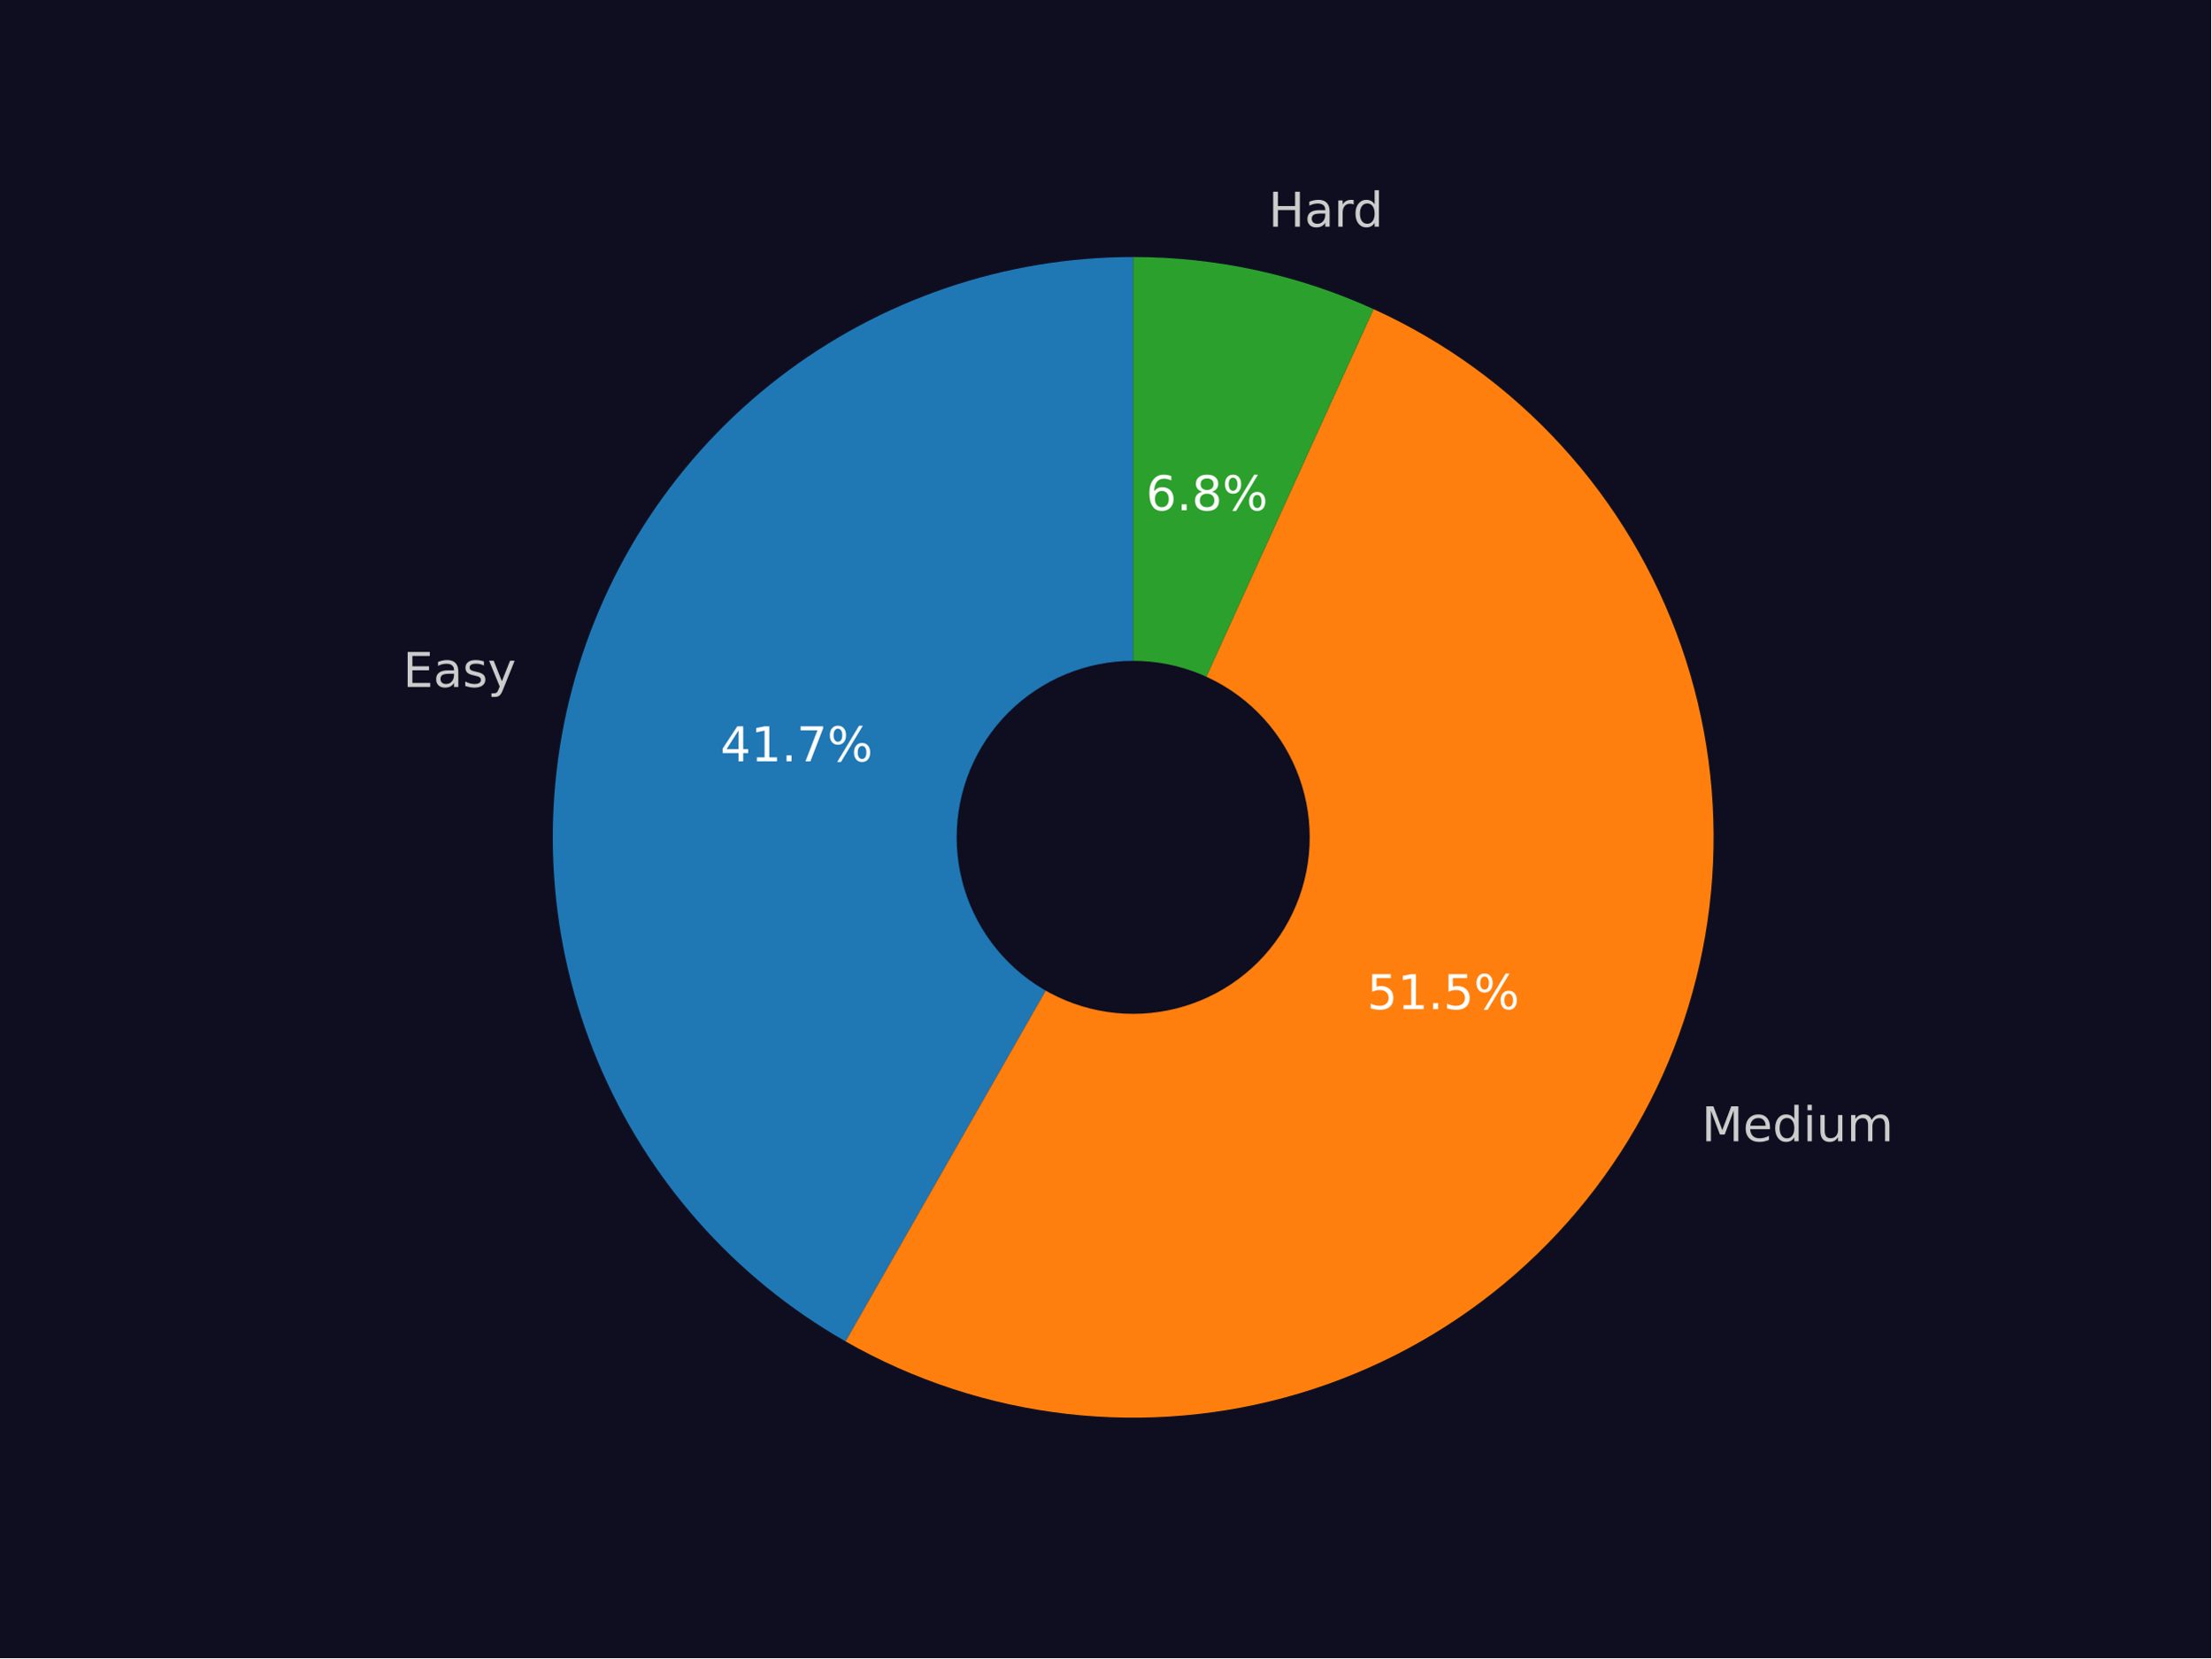
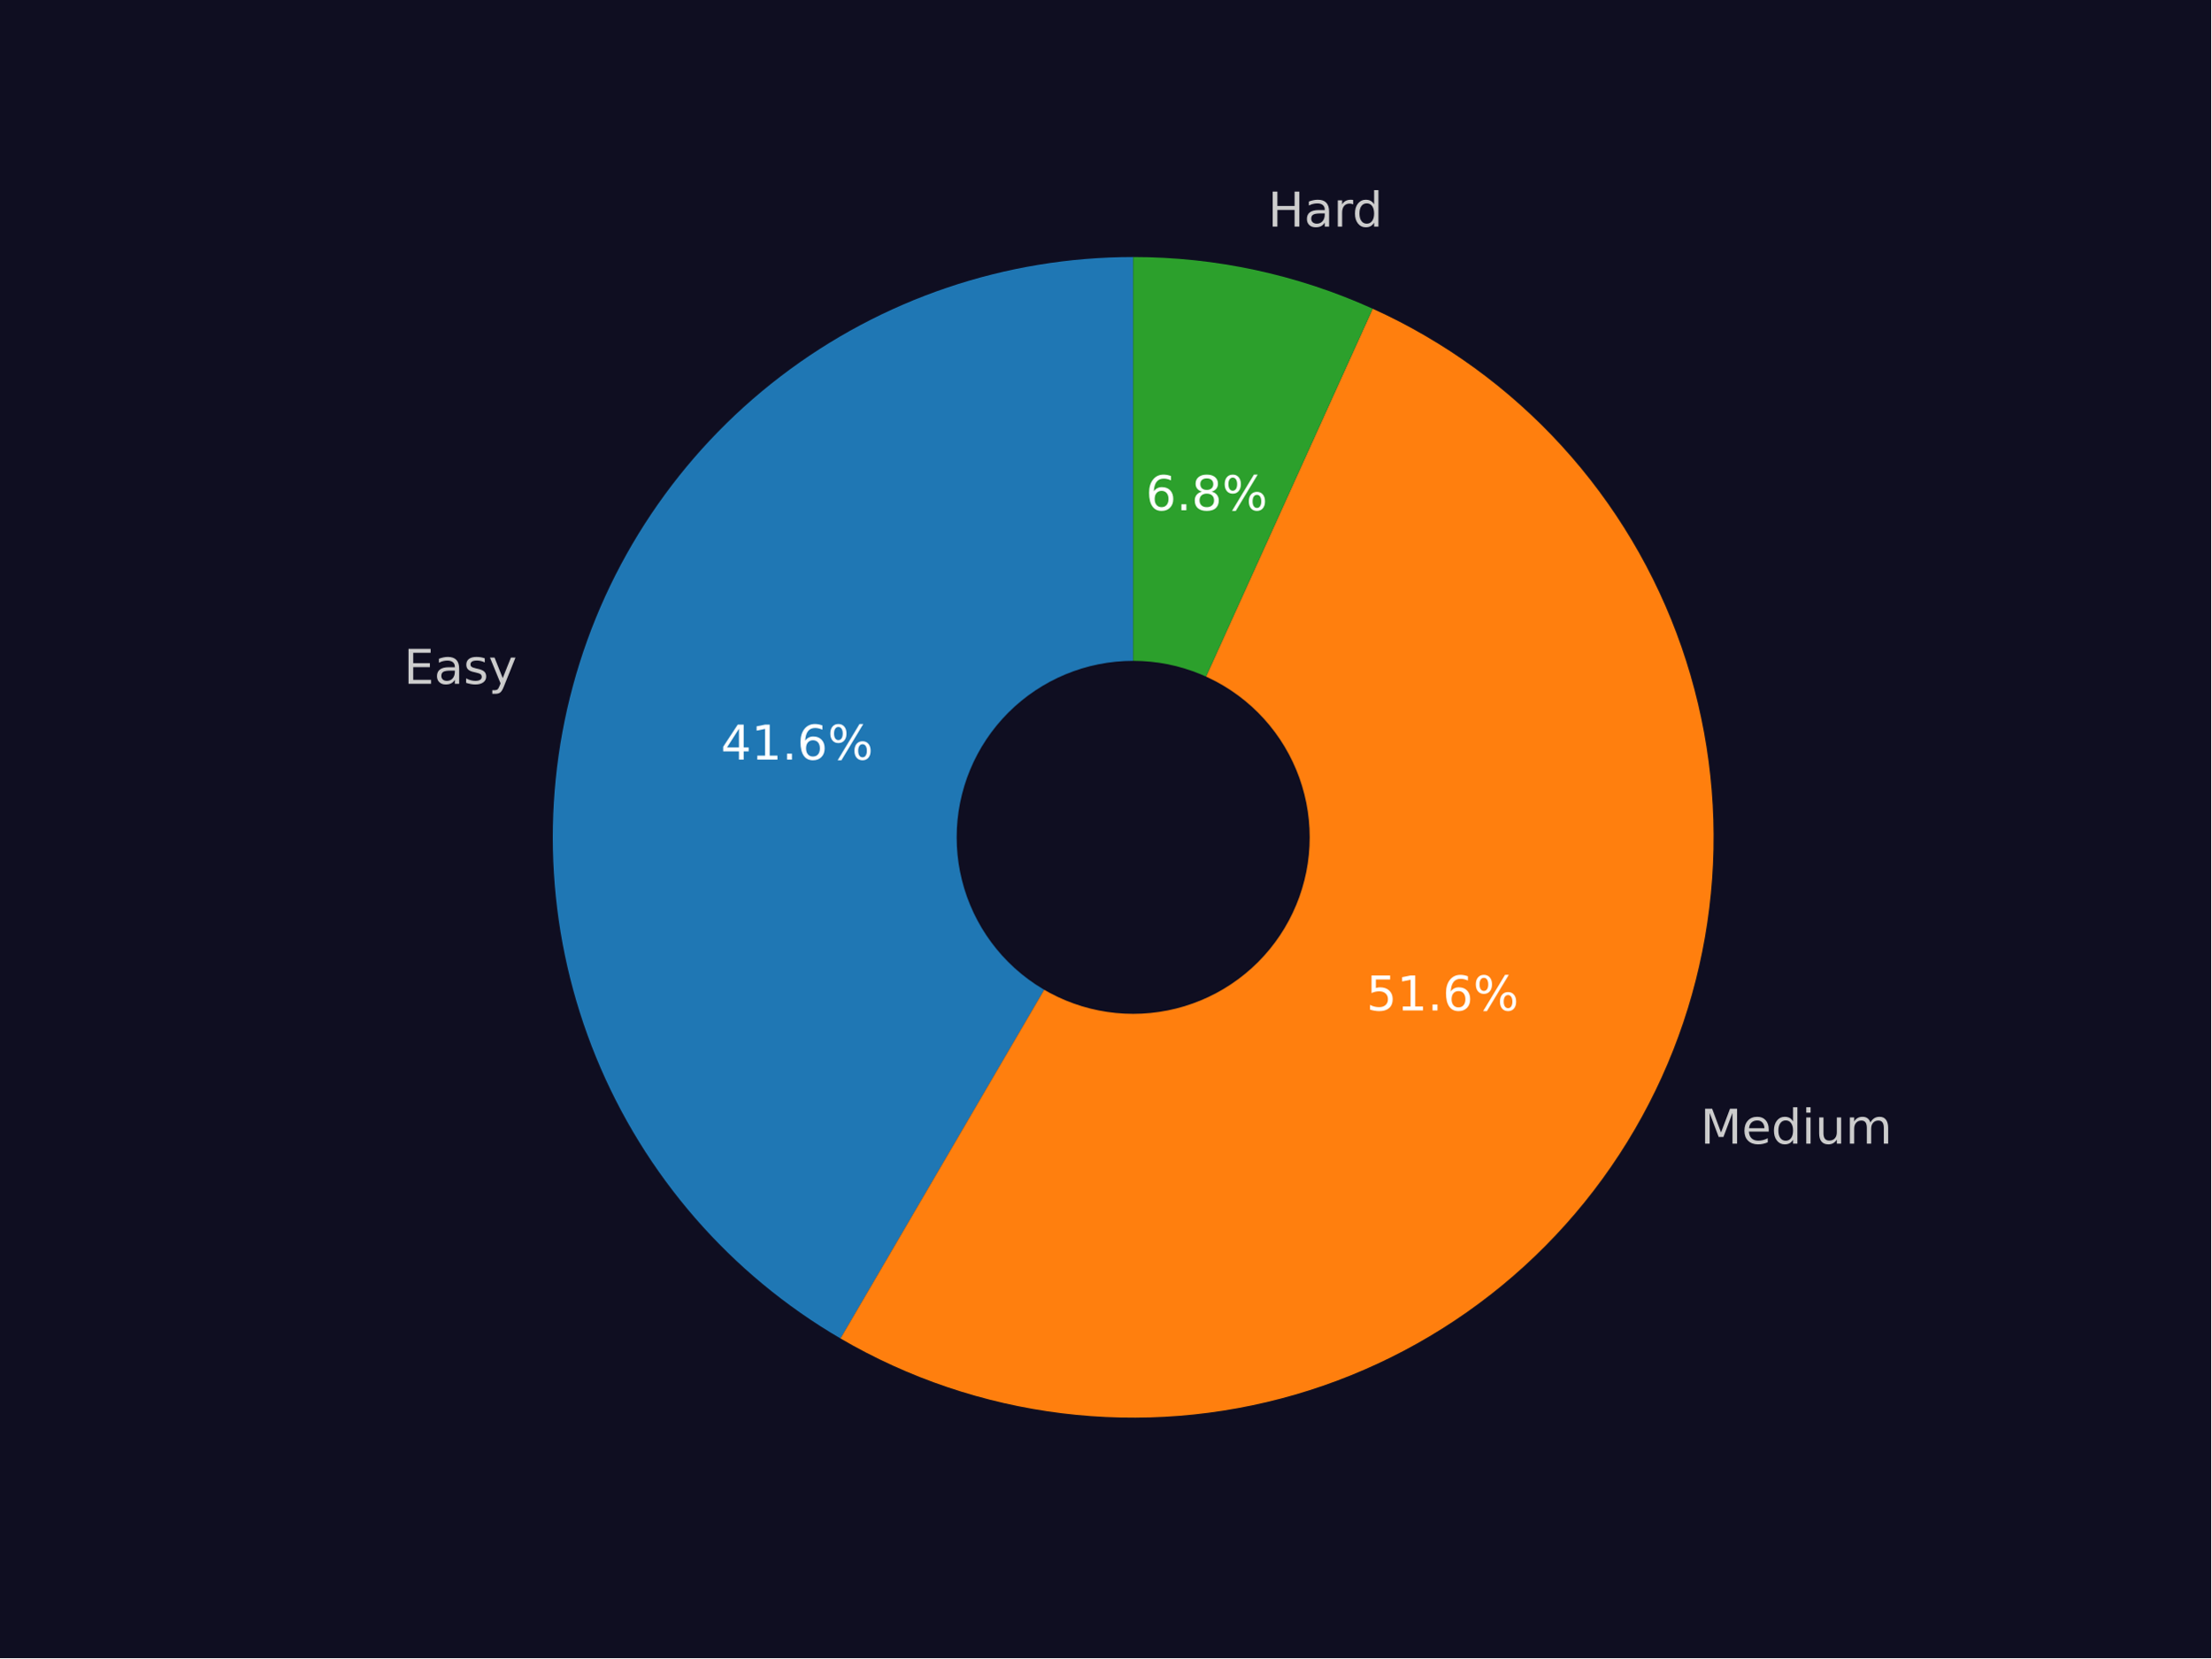
<svg xmlns="http://www.w3.org/2000/svg" xmlns:xlink="http://www.w3.org/1999/xlink" width="460.8pt" height="345.6pt" viewBox="0 0 460.8 345.6" version="1.1">
  <defs>
    <style type="text/css">*{stroke-linejoin: round; stroke-linecap: butt}</style>
  </defs>
  <g id="figure_1">
    <g id="patch_1">
      <path d="M 0 345.6  L 460.8 345.6  L 460.8 0  L 0 0  z " style="fill: #0f0e21" />
    </g>
    <g id="axes_1">
      <g id="patch_2">
-         <path d="M 236.159 53.568  C 209.484 53.568 183.544 62.392 162.402 78.658  C 141.26 94.923 126.08 117.735 119.242 143.518  C 112.403 169.302 114.282 196.638 124.584 221.243  C 134.886 245.849 153.044 266.369 176.213 279.589  L 236.159 174.528  z " style="fill: #1f77b4" />
+         <path d="M 236.159 53.568  C 209.589 53.568 183.745 62.323 162.645 78.471  C 141.545 94.619 126.343 117.278 119.401 142.926  C 112.459 168.573 114.157 195.807 124.232 220.393  C 134.307 244.979 152.207 265.573 175.15 278.975  L 236.159 174.528  z " style="fill: #1f77b4" />
      </g>
      <g id="patch_3">
-         <path d="M 176.213 279.589  C 190.414 287.691 206.111 292.832 222.354 294.698  C 238.598 296.564 255.052 295.117 270.72 290.446  C 286.389 285.774 300.949 277.974 313.518 267.517  C 326.087 257.061 336.407 244.164 343.852 229.607  C 351.297 215.05 355.714 199.134 356.835 182.823  C 357.956 166.511 355.758 150.14 350.375 134.702  C 344.992 119.263 336.534 105.076 325.513 92.998  C 314.493 80.92 301.137 71.201 286.256 64.429  L 236.159 174.528  z " style="fill: #ff7f0e" />
+         <path d="M 175.15 278.975  C 189.32 287.252 205.027 292.559 221.313 294.573  C 237.599 296.588 254.126 295.267 269.885 290.691  C 285.644 286.116 300.309 278.381 312.984 267.958  C 325.66 257.536 336.083 244.642 343.617 230.064  C 351.151 215.486 355.641 199.526 356.811 183.157  C 357.982 166.789 355.81 150.352 350.427 134.85  C 345.044 119.348 336.562 105.102 325.499 92.982  C 314.436 80.862 301.021 71.118 286.074 64.347  L 236.159 174.528  z " style="fill: #ff7f0e" />
      </g>
      <g id="patch_4">
-         <path d="M 286.256 64.429  C 278.412 60.861 270.211 58.14 261.789 56.315  C 253.368 54.489 244.776 53.568 236.16 53.568  L 236.159 174.528  z " style="fill: #2ca02c" />
+         <path d="M 286.074 64.347  C 278.255 60.805 270.082 58.105 261.692 56.293  C 253.302 54.482 244.743 53.568 236.159 53.568  L 236.159 174.528  z " style="fill: #2ca02c" />
      </g>
      <g id="patch_5">
-         <path d="M 236.159 210.816  C 245.783 210.816 255.014 206.992 261.819 200.188  C 268.624 193.383 272.447 184.152 272.447 174.528  C 272.447 164.904 268.624 155.673 261.819 148.869  C 255.014 142.064 245.783 138.24 236.159 138.24  C 226.536 138.24 217.305 142.064 210.5 148.869  C 203.695 155.673 199.871 164.904 199.871 174.528  C 199.871 184.152 203.695 193.383 210.5 200.188  C 217.305 206.992 226.536 210.816 236.159 210.816  z " clip-path="url(#pdfa0f1cceb)" style="fill: #0f0e21; stroke: #0f0e21; stroke-linejoin: miter" />
+         <path d="M 236.159 210.816  C 245.783 210.816 255.014 206.992 261.819 200.188  C 268.624 193.383 272.447 184.152 272.447 174.528  C 272.447 164.904 268.624 155.674 261.819 148.869  C 255.014 142.064 245.783 138.24 236.159 138.24  C 226.536 138.24 217.305 142.064 210.5 148.869  C 203.695 155.674 199.871 164.904 199.871 174.528  C 199.871 184.152 203.695 193.383 210.5 200.188  C 217.305 206.992 226.536 210.816 236.159 210.816  z " clip-path="url(#pbab8dda222)" style="fill: #0f0e21; stroke: #0f0e21; stroke-linejoin: miter" />
      </g>
      <g id="matplotlib.axis_1" />
      <g id="matplotlib.axis_2" />
      <g id="text_1">
-         <g style="fill: #cccccc" transform="translate(83.97513 143.1767) scale(0.1 -0.1)">
+         <g style="fill: #cccccc" transform="translate(84.14984 142.5247) scale(0.1 -0.1)">
          <defs>
            <path id="DejaVuSans-45" d="M 628 4666  L 3578 4666  L 3578 4134  L 1259 4134  L 1259 2753  L 3481 2753  L 3481 2222  L 1259 2222  L 1259 531  L 3634 531  L 3634 0  L 628 0  L 628 4666  z " transform="scale(0.015625)" />
            <path id="DejaVuSans-61" d="M 2194 1759  Q 1497 1759 1228 1600  Q 959 1441 959 1056  Q 959 750 1161 570  Q 1363 391 1709 391  Q 2188 391 2477 730  Q 2766 1069 2766 1631  L 2766 1759  L 2194 1759  z M 3341 1997  L 3341 0  L 2766 0  L 2766 531  Q 2569 213 2275 61  Q 1981 -91 1556 -91  Q 1019 -91 701 211  Q 384 513 384 1019  Q 384 1609 779 1909  Q 1175 2209 1959 2209  L 2766 2209  L 2766 2266  Q 2766 2663 2505 2880  Q 2244 3097 1772 3097  Q 1472 3097 1187 3025  Q 903 2953 641 2809  L 641 3341  Q 956 3463 1253 3523  Q 1550 3584 1831 3584  Q 2591 3584 2966 3190  Q 3341 2797 3341 1997  z " transform="scale(0.015625)" />
            <path id="DejaVuSans-73" d="M 2834 3397  L 2834 2853  Q 2591 2978 2328 3040  Q 2066 3103 1784 3103  Q 1356 3103 1142 2972  Q 928 2841 928 2578  Q 928 2378 1081 2264  Q 1234 2150 1697 2047  L 1894 2003  Q 2506 1872 2764 1633  Q 3022 1394 3022 966  Q 3022 478 2636 193  Q 2250 -91 1575 -91  Q 1294 -91 989 -36  Q 684 19 347 128  L 347 722  Q 666 556 975 473  Q 1284 391 1588 391  Q 1994 391 2212 530  Q 2431 669 2431 922  Q 2431 1156 2273 1281  Q 2116 1406 1581 1522  L 1381 1569  Q 847 1681 609 1914  Q 372 2147 372 2553  Q 372 3047 722 3315  Q 1072 3584 1716 3584  Q 2034 3584 2315 3537  Q 2597 3491 2834 3397  z " transform="scale(0.015625)" />
            <path id="DejaVuSans-79" d="M 2059 -325  Q 1816 -950 1584 -1140  Q 1353 -1331 966 -1331  L 506 -1331  L 506 -850  L 844 -850  Q 1081 -850 1212 -737  Q 1344 -625 1503 -206  L 1606 56  L 191 3500  L 800 3500  L 1894 763  L 2988 3500  L 3597 3500  L 2059 -325  z " transform="scale(0.015625)" />
          </defs>
          <use xlink:href="#DejaVuSans-45" />
          <use xlink:href="#DejaVuSans-61" x="63.184" />
          <use xlink:href="#DejaVuSans-73" x="124.463" />
          <use xlink:href="#DejaVuSans-79" x="176.562" />
        </g>
      </g>
      <g id="text_2">
-         <g style="fill: #ffffff" transform="translate(150.1253 158.6816) scale(0.1 -0.1)">
+         <g style="fill: #ffffff" transform="translate(150.2206 158.3259) scale(0.1 -0.1)">
          <defs>
            <path id="DejaVuSans-34" d="M 2419 4116  L 825 1625  L 2419 1625  L 2419 4116  z M 2253 4666  L 3047 4666  L 3047 1625  L 3713 1625  L 3713 1100  L 3047 1100  L 3047 0  L 2419 0  L 2419 1100  L 313 1100  L 313 1709  L 2253 4666  z " transform="scale(0.015625)" />
            <path id="DejaVuSans-31" d="M 794 531  L 1825 531  L 1825 4091  L 703 3866  L 703 4441  L 1819 4666  L 2450 4666  L 2450 531  L 3481 531  L 3481 0  L 794 0  L 794 531  z " transform="scale(0.015625)" />
            <path id="DejaVuSans-2e" d="M 684 794  L 1344 794  L 1344 0  L 684 0  L 684 794  z " transform="scale(0.015625)" />
-             <path id="DejaVuSans-37" d="M 525 4666  L 3525 4666  L 3525 4397  L 1831 0  L 1172 0  L 2766 4134  L 525 4134  L 525 4666  z " transform="scale(0.015625)" />
+             <path id="DejaVuSans-36" d="M 2113 2584  Q 1688 2584 1439 2293  Q 1191 2003 1191 1497  Q 1191 994 1439 701  Q 1688 409 2113 409  Q 2538 409 2786 701  Q 3034 994 3034 1497  Q 3034 2003 2786 2293  Q 2538 2584 2113 2584  z M 3366 4563  L 3366 3988  Q 3128 4100 2886 4159  Q 2644 4219 2406 4219  Q 1781 4219 1451 3797  Q 1122 3375 1075 2522  Q 1259 2794 1537 2939  Q 1816 3084 2150 3084  Q 2853 3084 3261 2657  Q 3669 2231 3669 1497  Q 3669 778 3244 343  Q 2819 -91 2113 -91  Q 1303 -91 875 529  Q 447 1150 447 2328  Q 447 3434 972 4092  Q 1497 4750 2381 4750  Q 2619 4750 2861 4703  Q 3103 4656 3366 4563  z " transform="scale(0.015625)" />
            <path id="DejaVuSans-25" d="M 4653 2053  Q 4381 2053 4226 1822  Q 4072 1591 4072 1178  Q 4072 772 4226 539  Q 4381 306 4653 306  Q 4919 306 5073 539  Q 5228 772 5228 1178  Q 5228 1588 5073 1820  Q 4919 2053 4653 2053  z M 4653 2450  Q 5147 2450 5437 2106  Q 5728 1763 5728 1178  Q 5728 594 5436 251  Q 5144 -91 4653 -91  Q 4153 -91 3862 251  Q 3572 594 3572 1178  Q 3572 1766 3864 2108  Q 4156 2450 4653 2450  z M 1428 4353  Q 1159 4353 1004 4120  Q 850 3888 850 3481  Q 850 3069 1003 2837  Q 1156 2606 1428 2606  Q 1700 2606 1854 2837  Q 2009 3069 2009 3481  Q 2009 3884 1853 4118  Q 1697 4353 1428 4353  z M 4250 4750  L 4750 4750  L 1831 -91  L 1331 -91  L 4250 4750  z M 1428 4750  Q 1922 4750 2215 4408  Q 2509 4066 2509 3481  Q 2509 2891 2217 2550  Q 1925 2209 1428 2209  Q 931 2209 642 2551  Q 353 2894 353 3481  Q 353 4063 643 4406  Q 934 4750 1428 4750  z " transform="scale(0.015625)" />
          </defs>
          <use xlink:href="#DejaVuSans-34" />
          <use xlink:href="#DejaVuSans-31" x="63.623" />
          <use xlink:href="#DejaVuSans-2e" x="127.246" />
-           <use xlink:href="#DejaVuSans-37" x="159.033" />
+           <use xlink:href="#DejaVuSans-36" x="159.033" />
          <use xlink:href="#DejaVuSans-25" x="222.656" />
        </g>
      </g>
      <g id="text_3">
-         <g style="fill: #cccccc" transform="translate(354.621 237.8743) scale(0.1 -0.1)">
+         <g style="fill: #cccccc" transform="translate(354.3626 238.3769) scale(0.1 -0.1)">
          <defs>
            <path id="DejaVuSans-4d" d="M 628 4666  L 1569 4666  L 2759 1491  L 3956 4666  L 4897 4666  L 4897 0  L 4281 0  L 4281 4097  L 3078 897  L 2444 897  L 1241 4097  L 1241 0  L 628 0  L 628 4666  z " transform="scale(0.015625)" />
            <path id="DejaVuSans-65" d="M 3597 1894  L 3597 1613  L 953 1613  Q 991 1019 1311 708  Q 1631 397 2203 397  Q 2534 397 2845 478  Q 3156 559 3463 722  L 3463 178  Q 3153 47 2828 -22  Q 2503 -91 2169 -91  Q 1331 -91 842 396  Q 353 884 353 1716  Q 353 2575 817 3079  Q 1281 3584 2069 3584  Q 2775 3584 3186 3129  Q 3597 2675 3597 1894  z M 3022 2063  Q 3016 2534 2758 2815  Q 2500 3097 2075 3097  Q 1594 3097 1305 2825  Q 1016 2553 972 2059  L 3022 2063  z " transform="scale(0.015625)" />
            <path id="DejaVuSans-64" d="M 2906 2969  L 2906 4863  L 3481 4863  L 3481 0  L 2906 0  L 2906 525  Q 2725 213 2448 61  Q 2172 -91 1784 -91  Q 1150 -91 751 415  Q 353 922 353 1747  Q 353 2572 751 3078  Q 1150 3584 1784 3584  Q 2172 3584 2448 3432  Q 2725 3281 2906 2969  z M 947 1747  Q 947 1113 1208 752  Q 1469 391 1925 391  Q 2381 391 2643 752  Q 2906 1113 2906 1747  Q 2906 2381 2643 2742  Q 2381 3103 1925 3103  Q 1469 3103 1208 2742  Q 947 2381 947 1747  z " transform="scale(0.015625)" />
            <path id="DejaVuSans-69" d="M 603 3500  L 1178 3500  L 1178 0  L 603 0  L 603 3500  z M 603 4863  L 1178 4863  L 1178 4134  L 603 4134  L 603 4863  z " transform="scale(0.015625)" />
            <path id="DejaVuSans-75" d="M 544 1381  L 544 3500  L 1119 3500  L 1119 1403  Q 1119 906 1312 657  Q 1506 409 1894 409  Q 2359 409 2629 706  Q 2900 1003 2900 1516  L 2900 3500  L 3475 3500  L 3475 0  L 2900 0  L 2900 538  Q 2691 219 2414 64  Q 2138 -91 1772 -91  Q 1169 -91 856 284  Q 544 659 544 1381  z M 1991 3584  L 1991 3584  z " transform="scale(0.015625)" />
            <path id="DejaVuSans-6d" d="M 3328 2828  Q 3544 3216 3844 3400  Q 4144 3584 4550 3584  Q 5097 3584 5394 3201  Q 5691 2819 5691 2113  L 5691 0  L 5113 0  L 5113 2094  Q 5113 2597 4934 2840  Q 4756 3084 4391 3084  Q 3944 3084 3684 2787  Q 3425 2491 3425 1978  L 3425 0  L 2847 0  L 2847 2094  Q 2847 2600 2669 2842  Q 2491 3084 2119 3084  Q 1678 3084 1418 2786  Q 1159 2488 1159 1978  L 1159 0  L 581 0  L 581 3500  L 1159 3500  L 1159 2956  Q 1356 3278 1631 3431  Q 1906 3584 2284 3584  Q 2666 3584 2933 3390  Q 3200 3197 3328 2828  z " transform="scale(0.015625)" />
          </defs>
          <use xlink:href="#DejaVuSans-4d" />
          <use xlink:href="#DejaVuSans-65" x="86.279" />
          <use xlink:href="#DejaVuSans-64" x="147.803" />
          <use xlink:href="#DejaVuSans-69" x="211.279" />
          <use xlink:href="#DejaVuSans-75" x="239.062" />
          <use xlink:href="#DejaVuSans-6d" x="302.441" />
        </g>
      </g>
      <g id="text_4">
-         <g style="fill: #ffffff" transform="translate(284.8913 210.3348) scale(0.1 -0.1)">
+         <g style="fill: #ffffff" transform="translate(284.7503 210.609) scale(0.1 -0.1)">
          <defs>
            <path id="DejaVuSans-35" d="M 691 4666  L 3169 4666  L 3169 4134  L 1269 4134  L 1269 2991  Q 1406 3038 1543 3061  Q 1681 3084 1819 3084  Q 2600 3084 3056 2656  Q 3513 2228 3513 1497  Q 3513 744 3044 326  Q 2575 -91 1722 -91  Q 1428 -91 1123 -41  Q 819 9 494 109  L 494 744  Q 775 591 1075 516  Q 1375 441 1709 441  Q 2250 441 2565 725  Q 2881 1009 2881 1497  Q 2881 1984 2565 2268  Q 2250 2553 1709 2553  Q 1456 2553 1204 2497  Q 953 2441 691 2322  L 691 4666  z " transform="scale(0.015625)" />
          </defs>
          <use xlink:href="#DejaVuSans-35" />
          <use xlink:href="#DejaVuSans-31" x="63.623" />
          <use xlink:href="#DejaVuSans-2e" x="127.246" />
-           <use xlink:href="#DejaVuSans-35" x="159.033" />
+           <use xlink:href="#DejaVuSans-36" x="159.033" />
          <use xlink:href="#DejaVuSans-25" x="222.656" />
        </g>
      </g>
      <g id="text_5">
-         <g style="fill: #cccccc" transform="translate(264.3525 47.25255) scale(0.1 -0.1)">
+         <g style="fill: #cccccc" transform="translate(264.245 47.22931) scale(0.1 -0.1)">
          <defs>
            <path id="DejaVuSans-48" d="M 628 4666  L 1259 4666  L 1259 2753  L 3553 2753  L 3553 4666  L 4184 4666  L 4184 0  L 3553 0  L 3553 2222  L 1259 2222  L 1259 0  L 628 0  L 628 4666  z " transform="scale(0.015625)" />
            <path id="DejaVuSans-72" d="M 2631 2963  Q 2534 3019 2420 3045  Q 2306 3072 2169 3072  Q 1681 3072 1420 2755  Q 1159 2438 1159 1844  L 1159 0  L 581 0  L 581 3500  L 1159 3500  L 1159 2956  Q 1341 3275 1631 3429  Q 1922 3584 2338 3584  Q 2397 3584 2469 3576  Q 2541 3569 2628 3553  L 2631 2963  z " transform="scale(0.015625)" />
          </defs>
          <use xlink:href="#DejaVuSans-48" />
          <use xlink:href="#DejaVuSans-61" x="75.195" />
          <use xlink:href="#DejaVuSans-72" x="136.475" />
          <use xlink:href="#DejaVuSans-64" x="175.838" />
        </g>
      </g>
      <g id="text_6">
-         <g style="fill: #ffffff" transform="translate(238.8351 106.3593) scale(0.1 -0.1)">
+         <g style="fill: #ffffff" transform="translate(238.7765 106.3466) scale(0.1 -0.1)">
          <defs>
-             <path id="DejaVuSans-36" d="M 2113 2584  Q 1688 2584 1439 2293  Q 1191 2003 1191 1497  Q 1191 994 1439 701  Q 1688 409 2113 409  Q 2538 409 2786 701  Q 3034 994 3034 1497  Q 3034 2003 2786 2293  Q 2538 2584 2113 2584  z M 3366 4563  L 3366 3988  Q 3128 4100 2886 4159  Q 2644 4219 2406 4219  Q 1781 4219 1451 3797  Q 1122 3375 1075 2522  Q 1259 2794 1537 2939  Q 1816 3084 2150 3084  Q 2853 3084 3261 2657  Q 3669 2231 3669 1497  Q 3669 778 3244 343  Q 2819 -91 2113 -91  Q 1303 -91 875 529  Q 447 1150 447 2328  Q 447 3434 972 4092  Q 1497 4750 2381 4750  Q 2619 4750 2861 4703  Q 3103 4656 3366 4563  z " transform="scale(0.015625)" />
            <path id="DejaVuSans-38" d="M 2034 2216  Q 1584 2216 1326 1975  Q 1069 1734 1069 1313  Q 1069 891 1326 650  Q 1584 409 2034 409  Q 2484 409 2743 651  Q 3003 894 3003 1313  Q 3003 1734 2745 1975  Q 2488 2216 2034 2216  z M 1403 2484  Q 997 2584 770 2862  Q 544 3141 544 3541  Q 544 4100 942 4425  Q 1341 4750 2034 4750  Q 2731 4750 3128 4425  Q 3525 4100 3525 3541  Q 3525 3141 3298 2862  Q 3072 2584 2669 2484  Q 3125 2378 3379 2068  Q 3634 1759 3634 1313  Q 3634 634 3220 271  Q 2806 -91 2034 -91  Q 1263 -91 848 271  Q 434 634 434 1313  Q 434 1759 690 2068  Q 947 2378 1403 2484  z M 1172 3481  Q 1172 3119 1398 2916  Q 1625 2713 2034 2713  Q 2441 2713 2670 2916  Q 2900 3119 2900 3481  Q 2900 3844 2670 4047  Q 2441 4250 2034 4250  Q 1625 4250 1398 4047  Q 1172 3844 1172 3481  z " transform="scale(0.015625)" />
          </defs>
          <use xlink:href="#DejaVuSans-36" />
          <use xlink:href="#DejaVuSans-2e" x="63.623" />
          <use xlink:href="#DejaVuSans-38" x="95.41" />
          <use xlink:href="#DejaVuSans-25" x="159.033" />
        </g>
      </g>
    </g>
  </g>
  <defs>
-     <clipPath id="pdfa0f1cceb">
+     <clipPath id="pbab8dda222">
      <rect x="57.6" y="41.472" width="357.12" height="266.112" />
    </clipPath>
  </defs>
</svg>
